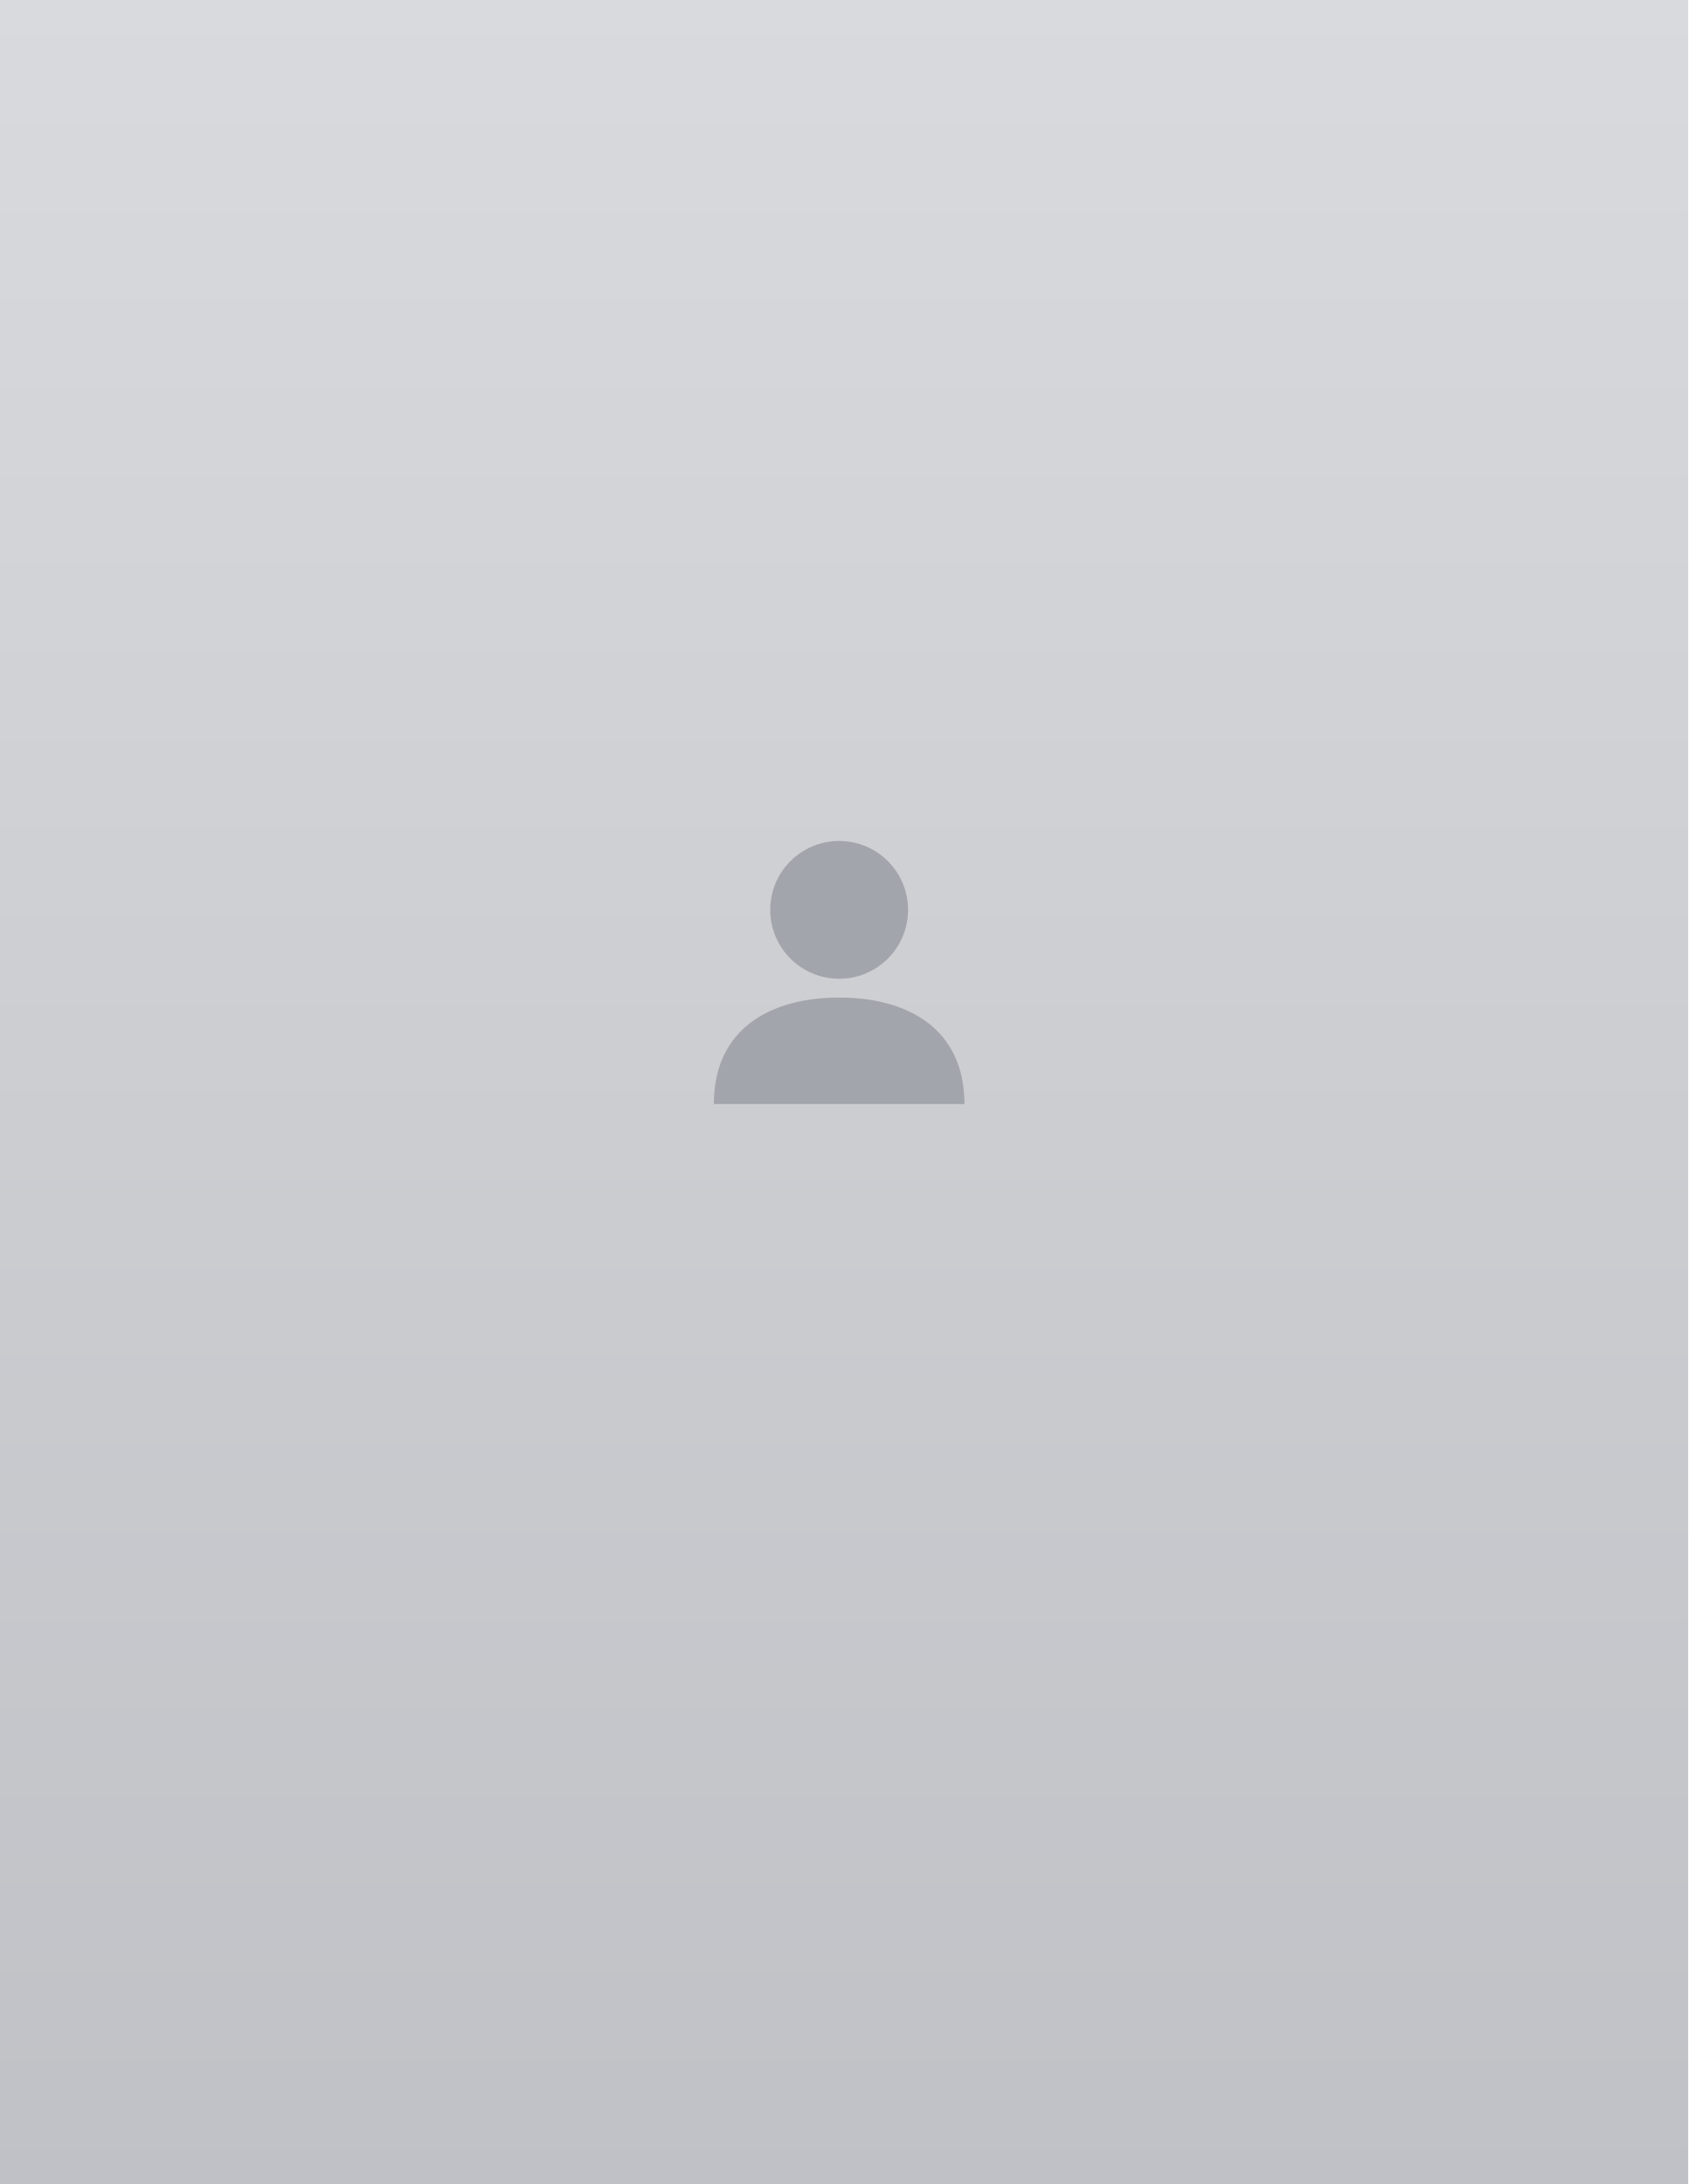
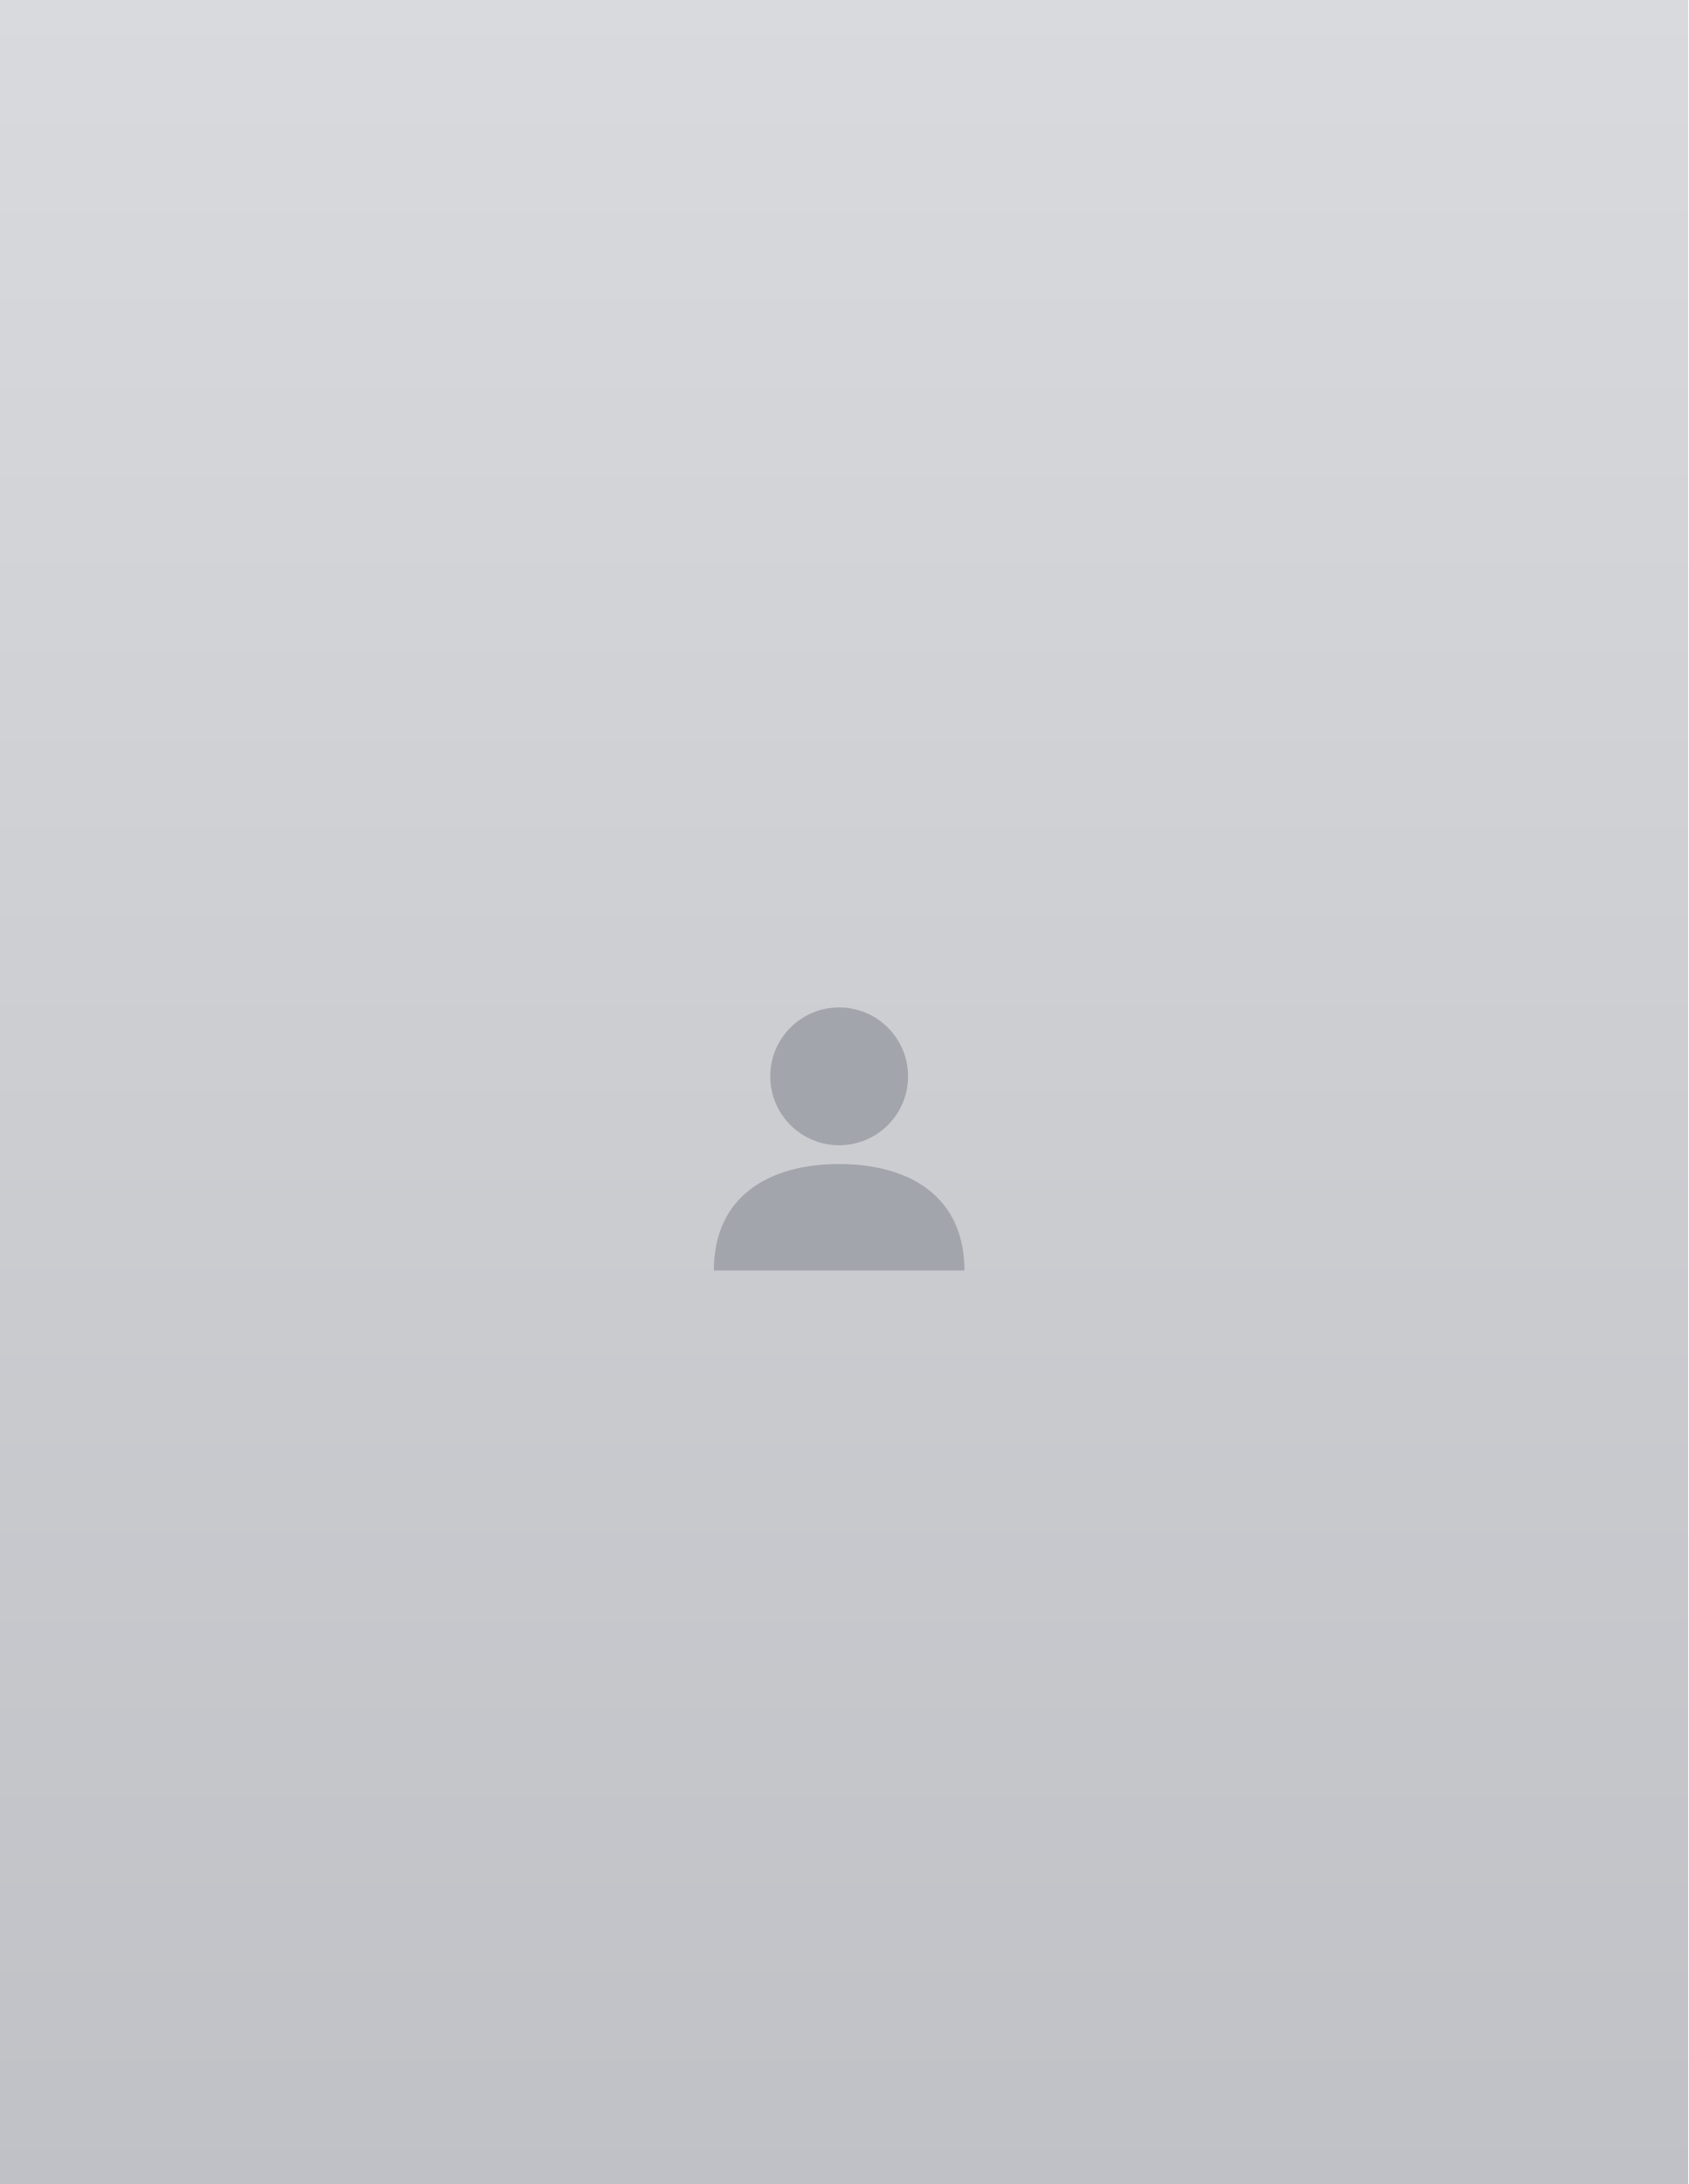
<svg xmlns="http://www.w3.org/2000/svg" viewBox="0 0 1024 1325" width="1024" height="1325">
  <defs>
    <linearGradient id="w" x1="0" y1="0" x2="0" y2="1">
      <stop offset="0" stop-color="#D9DADD" />
      <stop offset="1" stop-color="#BFC1C6" />
    </linearGradient>
  </defs>
  <rect width="1024" height="1325" fill="url(#w)" />
-   <g transform="translate(509 590) scale(1.9)" fill="#A3A5AC">
+   <g transform="translate(509 691) scale(1.9)" fill="#A3A5AC">
    <circle cx="0" cy="-20" r="22" />
    <path d="M-40 42 C-40 18 -22 8 0 8 C22 8 40 18 40 42 Z" />
  </g>
</svg>
